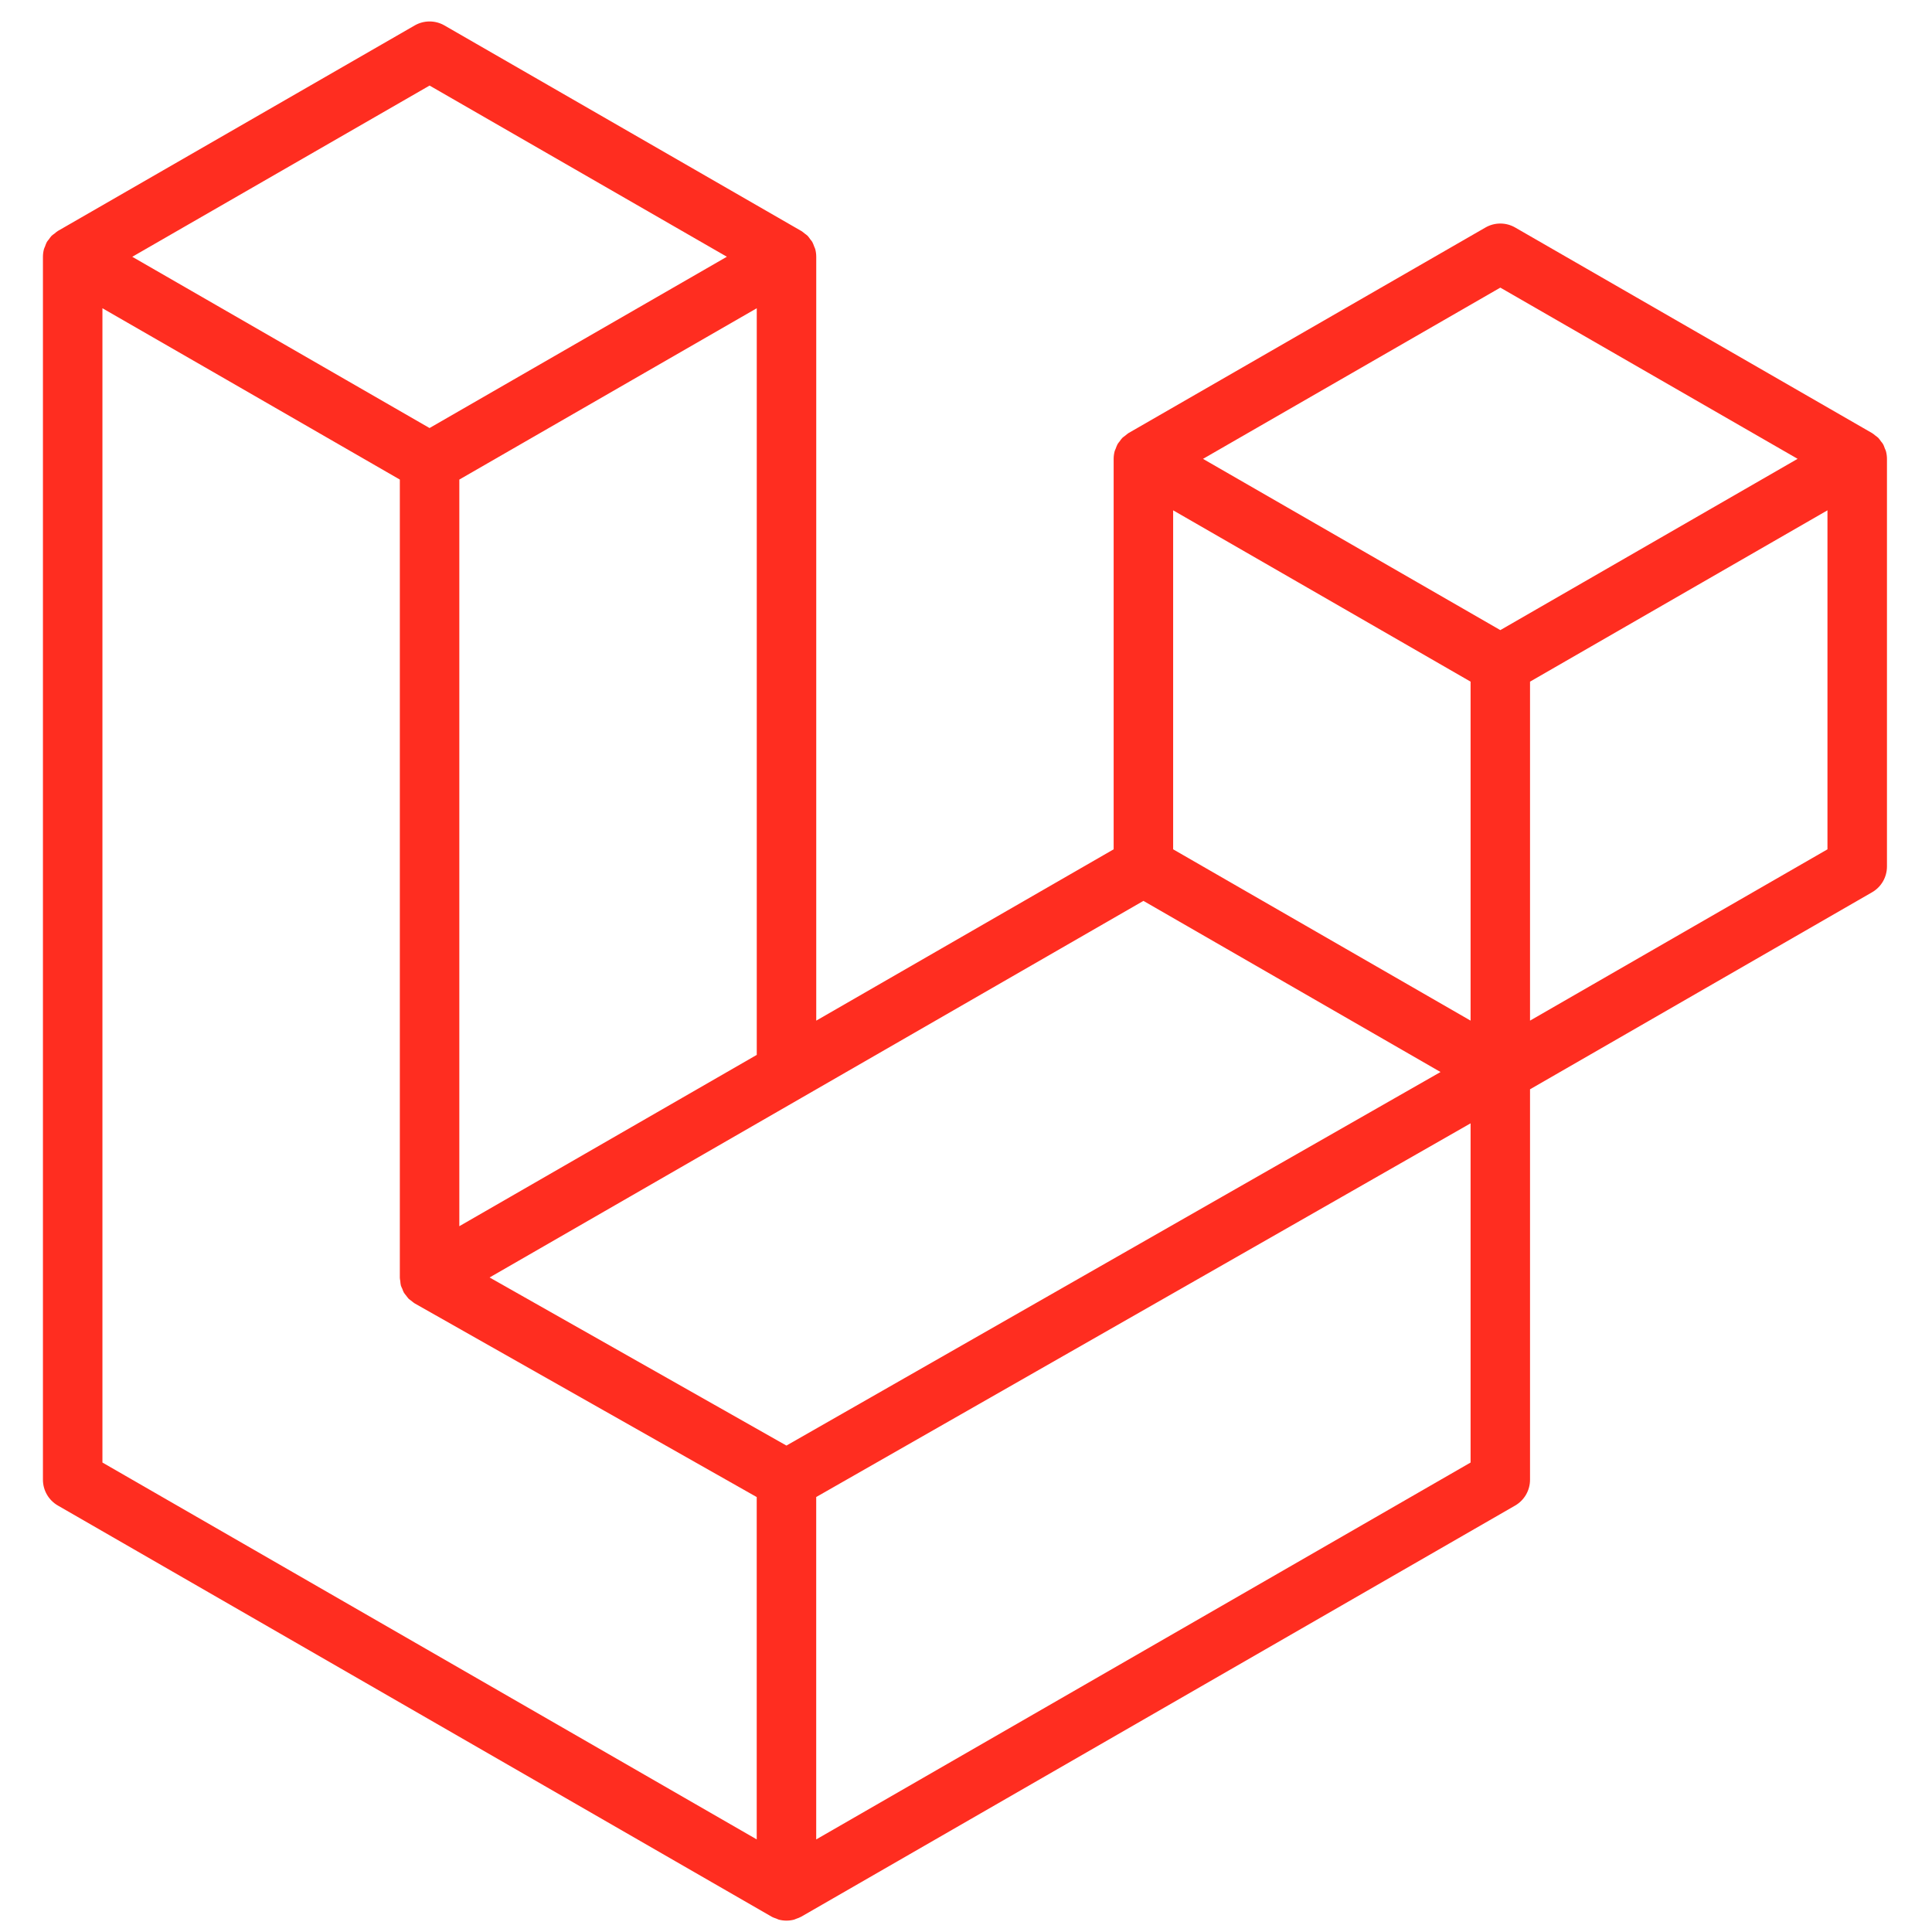
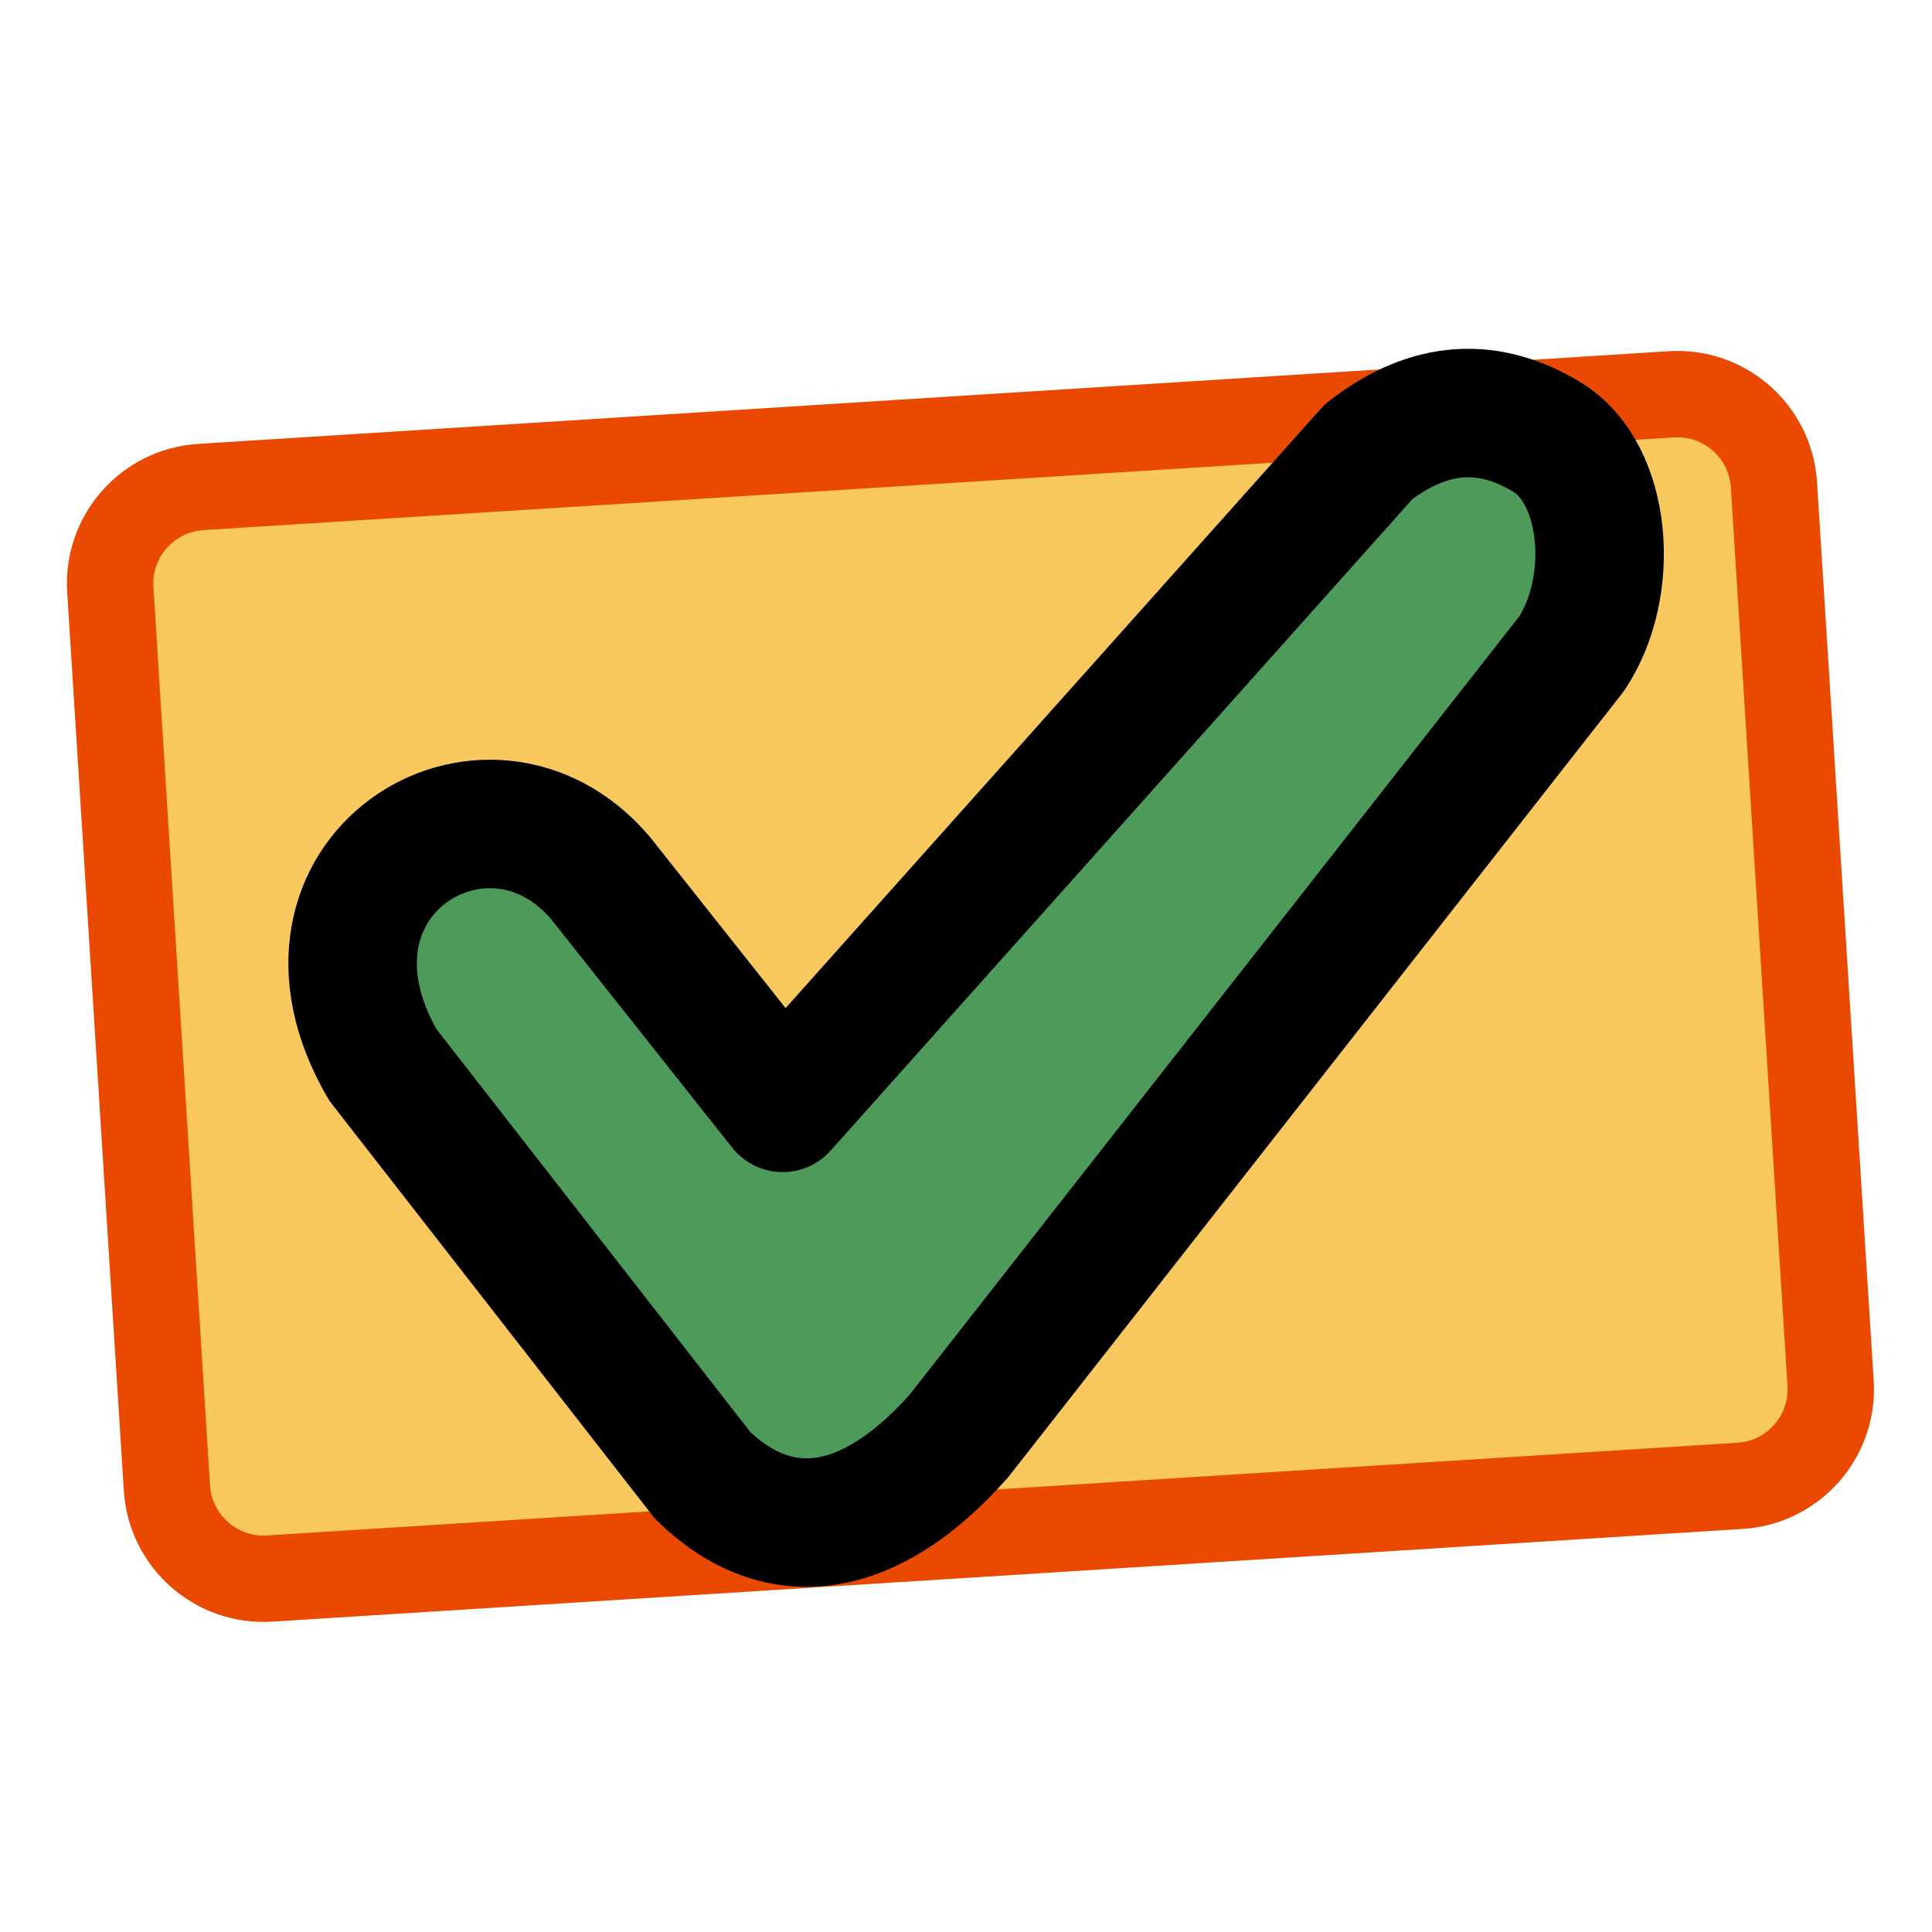
- <svg xmlns="http://www.w3.org/2000/svg" width="166" height="166" viewBox="0 0 166 166" fill="none">
-   <path fill-rule="evenodd" clip-rule="evenodd" d="M162.041 38.759C162.099 38.977 162.129 39.201 162.13 39.426V74.452C162.13 74.902 162.011 75.344 161.786 75.733C161.561 76.122 161.237 76.444 160.847 76.668L131.462 93.594V127.141C131.462 128.054 130.977 128.897 130.186 129.357L68.847 164.683C68.707 164.763 68.554 164.814 68.401 164.868C68.343 164.887 68.289 164.922 68.228 164.938C67.8 165.051 67.349 165.051 66.92 164.938C66.85 164.919 66.786 164.881 66.719 164.855C66.579 164.804 66.432 164.76 66.298 164.683L4.972 129.357C4.583 129.133 4.259 128.81 4.034 128.421C3.808 128.032 3.69 127.591 3.689 127.141L3.689 22.063C3.689 21.834 3.721 21.61 3.779 21.393C3.798 21.32 3.843 21.253 3.868 21.179C3.916 21.045 3.961 20.908 4.031 20.783C4.079 20.7 4.149 20.633 4.206 20.557C4.28 20.454 4.347 20.349 4.433 20.26C4.506 20.186 4.602 20.132 4.685 20.068C4.778 19.992 4.861 19.909 4.966 19.848L35.633 2.185C36.022 1.961 36.462 1.844 36.91 1.844C37.358 1.844 37.798 1.961 38.186 2.185L68.851 19.848H68.857C68.959 19.912 69.045 19.992 69.138 20.065C69.221 20.129 69.313 20.186 69.387 20.257C69.476 20.349 69.54 20.454 69.616 20.557C69.671 20.633 69.744 20.7 69.789 20.783C69.862 20.911 69.904 21.045 69.955 21.179C69.98 21.253 70.025 21.32 70.044 21.396C70.103 21.614 70.133 21.838 70.133 22.063V87.694L95.686 72.974V39.423C95.686 39.2 95.718 38.973 95.775 38.759C95.798 38.683 95.839 38.615 95.865 38.542C95.916 38.408 95.96 38.271 96.031 38.146C96.079 38.063 96.149 37.996 96.203 37.92C96.279 37.818 96.343 37.712 96.433 37.623C96.506 37.549 96.599 37.495 96.681 37.431C96.777 37.355 96.86 37.272 96.962 37.211L127.633 19.548C128.021 19.324 128.461 19.206 128.91 19.206C129.358 19.206 129.798 19.324 130.186 19.548L160.85 37.211C160.959 37.275 161.042 37.355 161.137 37.428C161.217 37.492 161.31 37.549 161.383 37.62C161.473 37.712 161.536 37.818 161.613 37.92C161.67 37.996 161.741 38.063 161.785 38.146C161.859 38.271 161.9 38.408 161.951 38.542C161.98 38.615 162.021 38.683 162.041 38.759ZM157.018 72.974V43.848L146.287 50.028L131.462 58.568V87.694L157.021 72.974H157.018ZM126.354 125.663V96.518L111.771 104.85L70.13 128.626V158.046L126.354 125.663ZM8.801 26.485V125.663L65.018 158.043V128.629L35.649 112L35.64 111.994L35.627 111.988C35.528 111.93 35.445 111.847 35.353 111.777C35.273 111.713 35.18 111.662 35.11 111.592L35.104 111.582C35.021 111.502 34.963 111.403 34.893 111.314C34.829 111.228 34.753 111.154 34.702 111.065L34.699 111.055C34.641 110.96 34.606 110.845 34.565 110.736C34.523 110.64 34.469 110.551 34.443 110.449C34.411 110.328 34.405 110.197 34.392 110.072C34.379 109.976 34.354 109.881 34.354 109.785V109.778V41.205L19.532 32.662L8.801 26.485ZM36.913 7.35L11.364 22.063L36.907 36.777L62.453 22.06L36.907 7.35H36.913ZM50.2 99.174L65.022 90.637V26.485L54.291 32.665L39.466 41.205V105.357L50.2 99.174ZM128.91 24.713L103.363 39.426L128.91 54.14L154.453 39.423L128.91 24.713ZM126.354 58.568L111.529 50.028L100.798 43.848V72.974L115.619 81.511L126.354 87.694V58.568ZM67.571 124.205L105.042 102.803L123.772 92.109L98.245 77.405L68.854 94.334L42.066 109.762L67.571 124.205Z" fill="#FF2D20" />
+ <svg xmlns="http://www.w3.org/2000/svg" width="100%" height="100%" viewBox="0 0 166 166" version="1.1" xml:space="preserve" style="fill-rule:evenodd;clip-rule:evenodd;stroke-linecap:round;stroke-linejoin:round;stroke-miterlimit:1.5;">
+   <g>
+     <path d="M152.419,41.651c-0.288,-4.578 -4.24,-8.062 -8.82,-7.772l-126.35,7.965c-4.579,0.29 -8.063,4.242 -7.773,8.82l4.866,77.196c0.29,4.578 4.242,8.06 8.82,7.773l126.353,-7.968c4.578,-0.288 8.06,-4.239 7.772,-8.82l-4.868,-77.194Z" style="fill:#f9c85e;stroke:#e94900;stroke-width:7.42px;" />
+   </g>
+   <path d="M67.247,95.188l-15.673,-19.775c-9.712,-11.374 -28.062,-0.103 -18.686,16.073l27.501,35.302c6.567,6.362 14.399,5.185 22.01,-3.419l52.633,-67.197c3.836,-5.761 3.052,-15.45 -2.067,-18.587c-4.925,-3.018 -10.037,-2.919 -15.367,1.219l-50.351,56.384Z" style="fill:#4d9a5b;stroke:#000;stroke-width:11.04px;" />
</svg>
